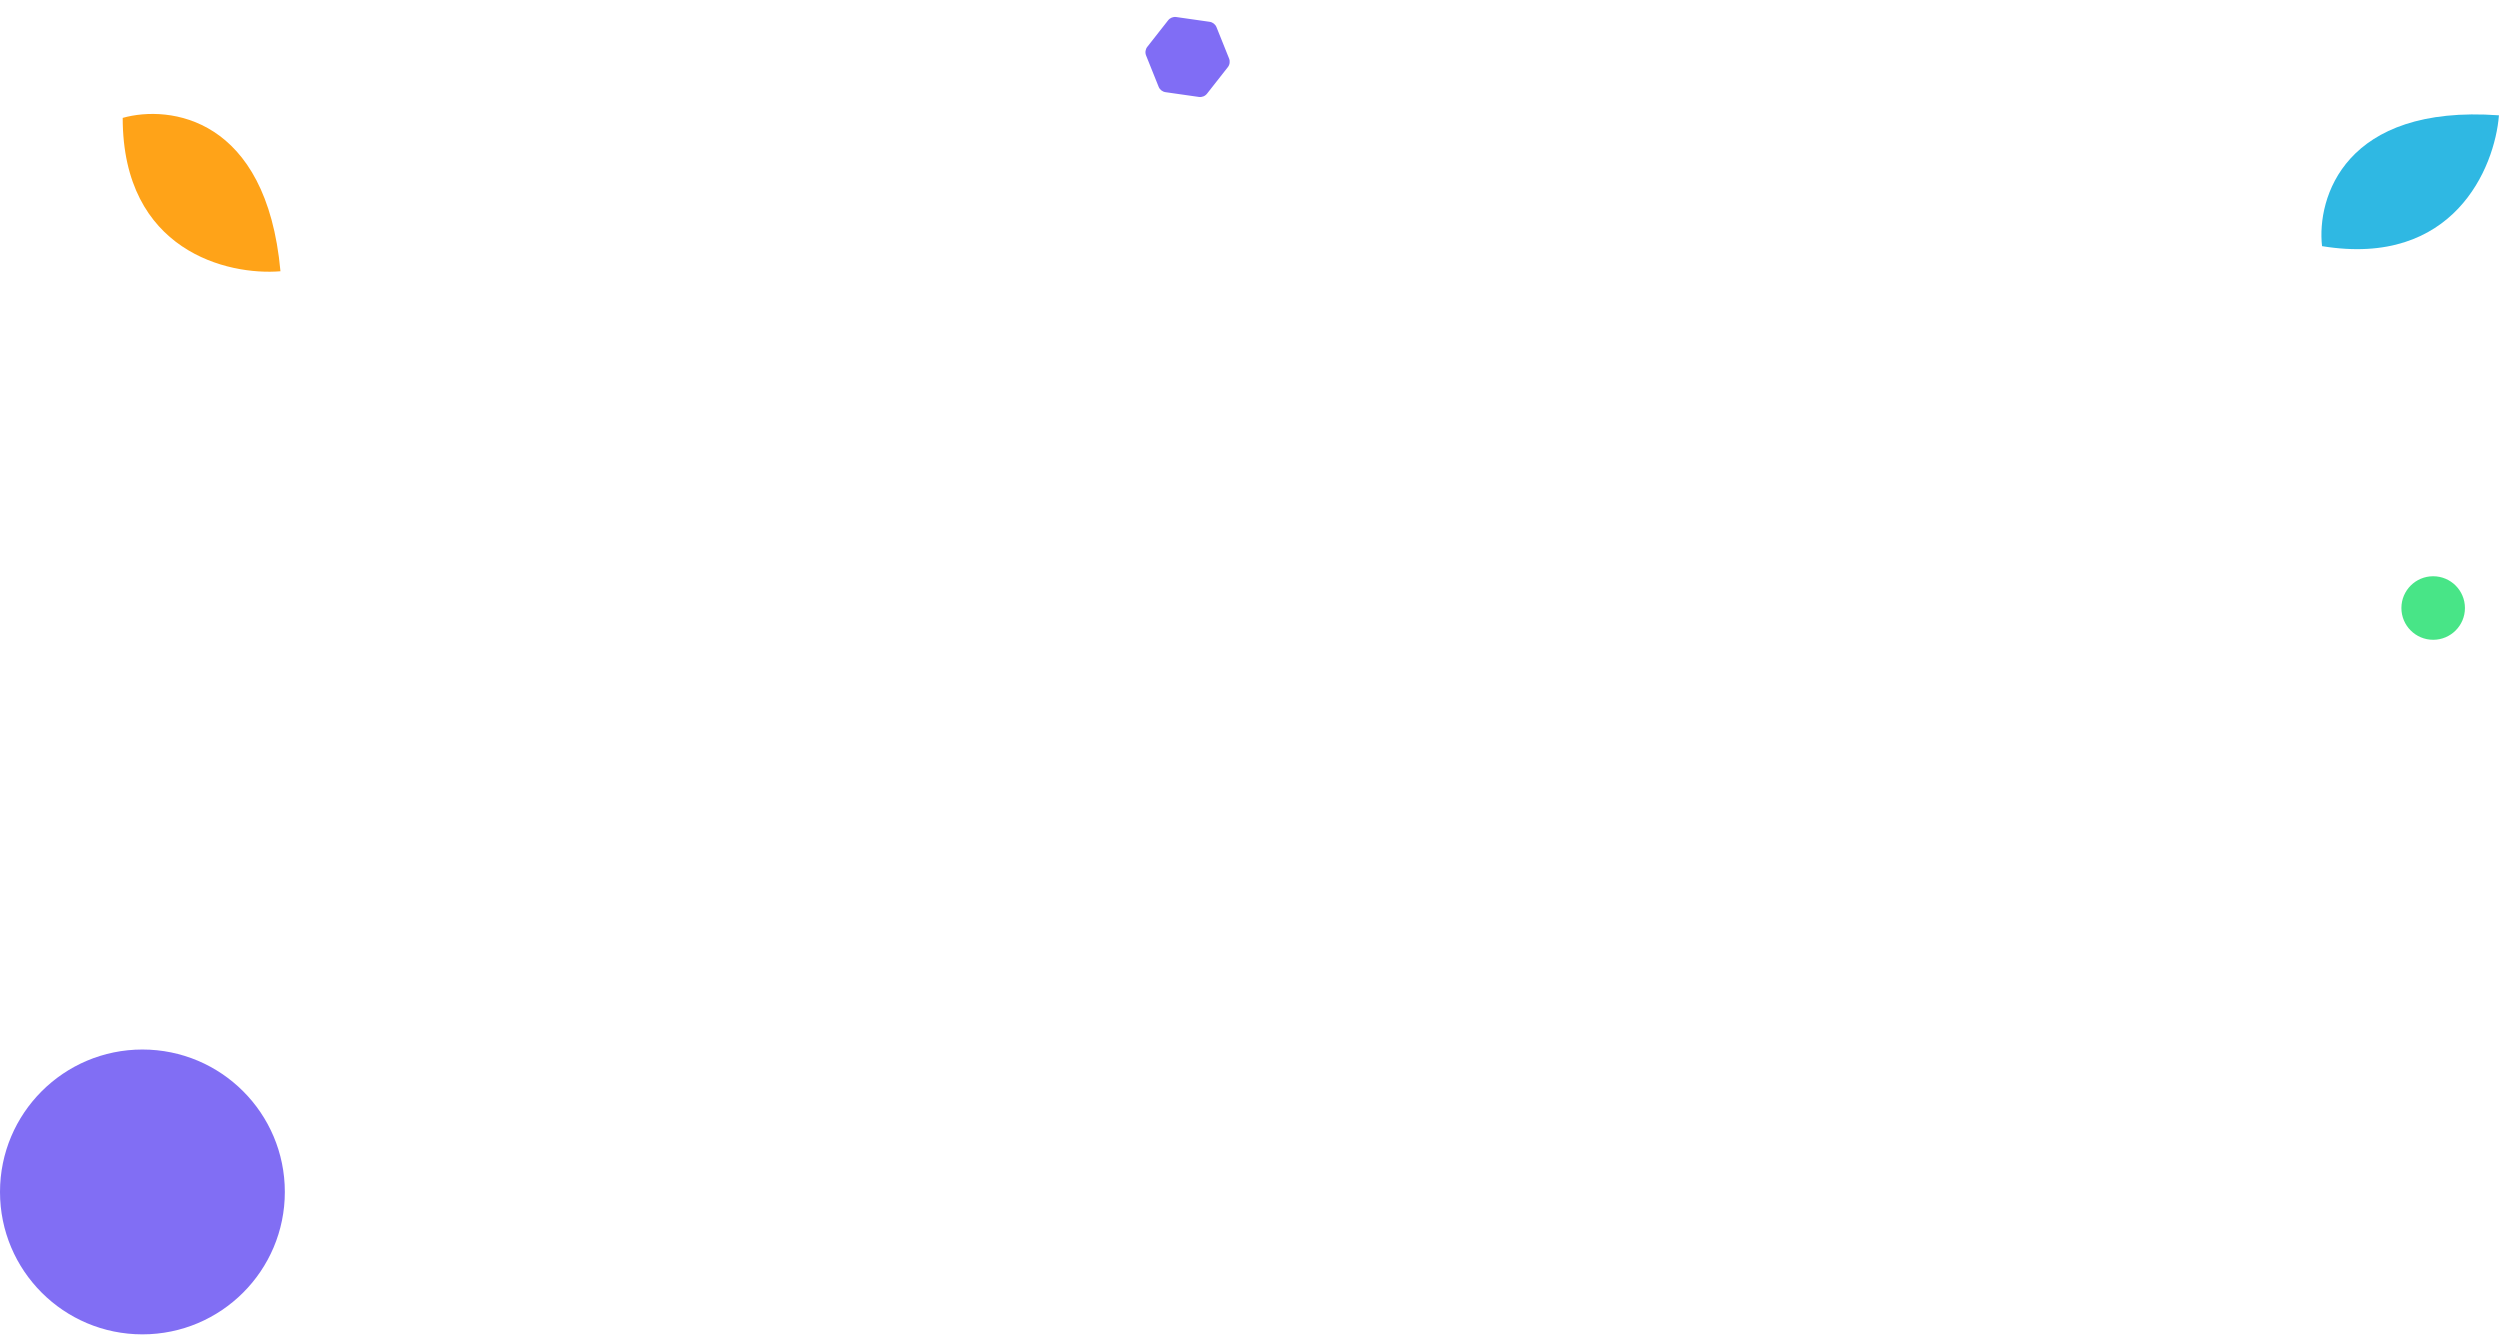
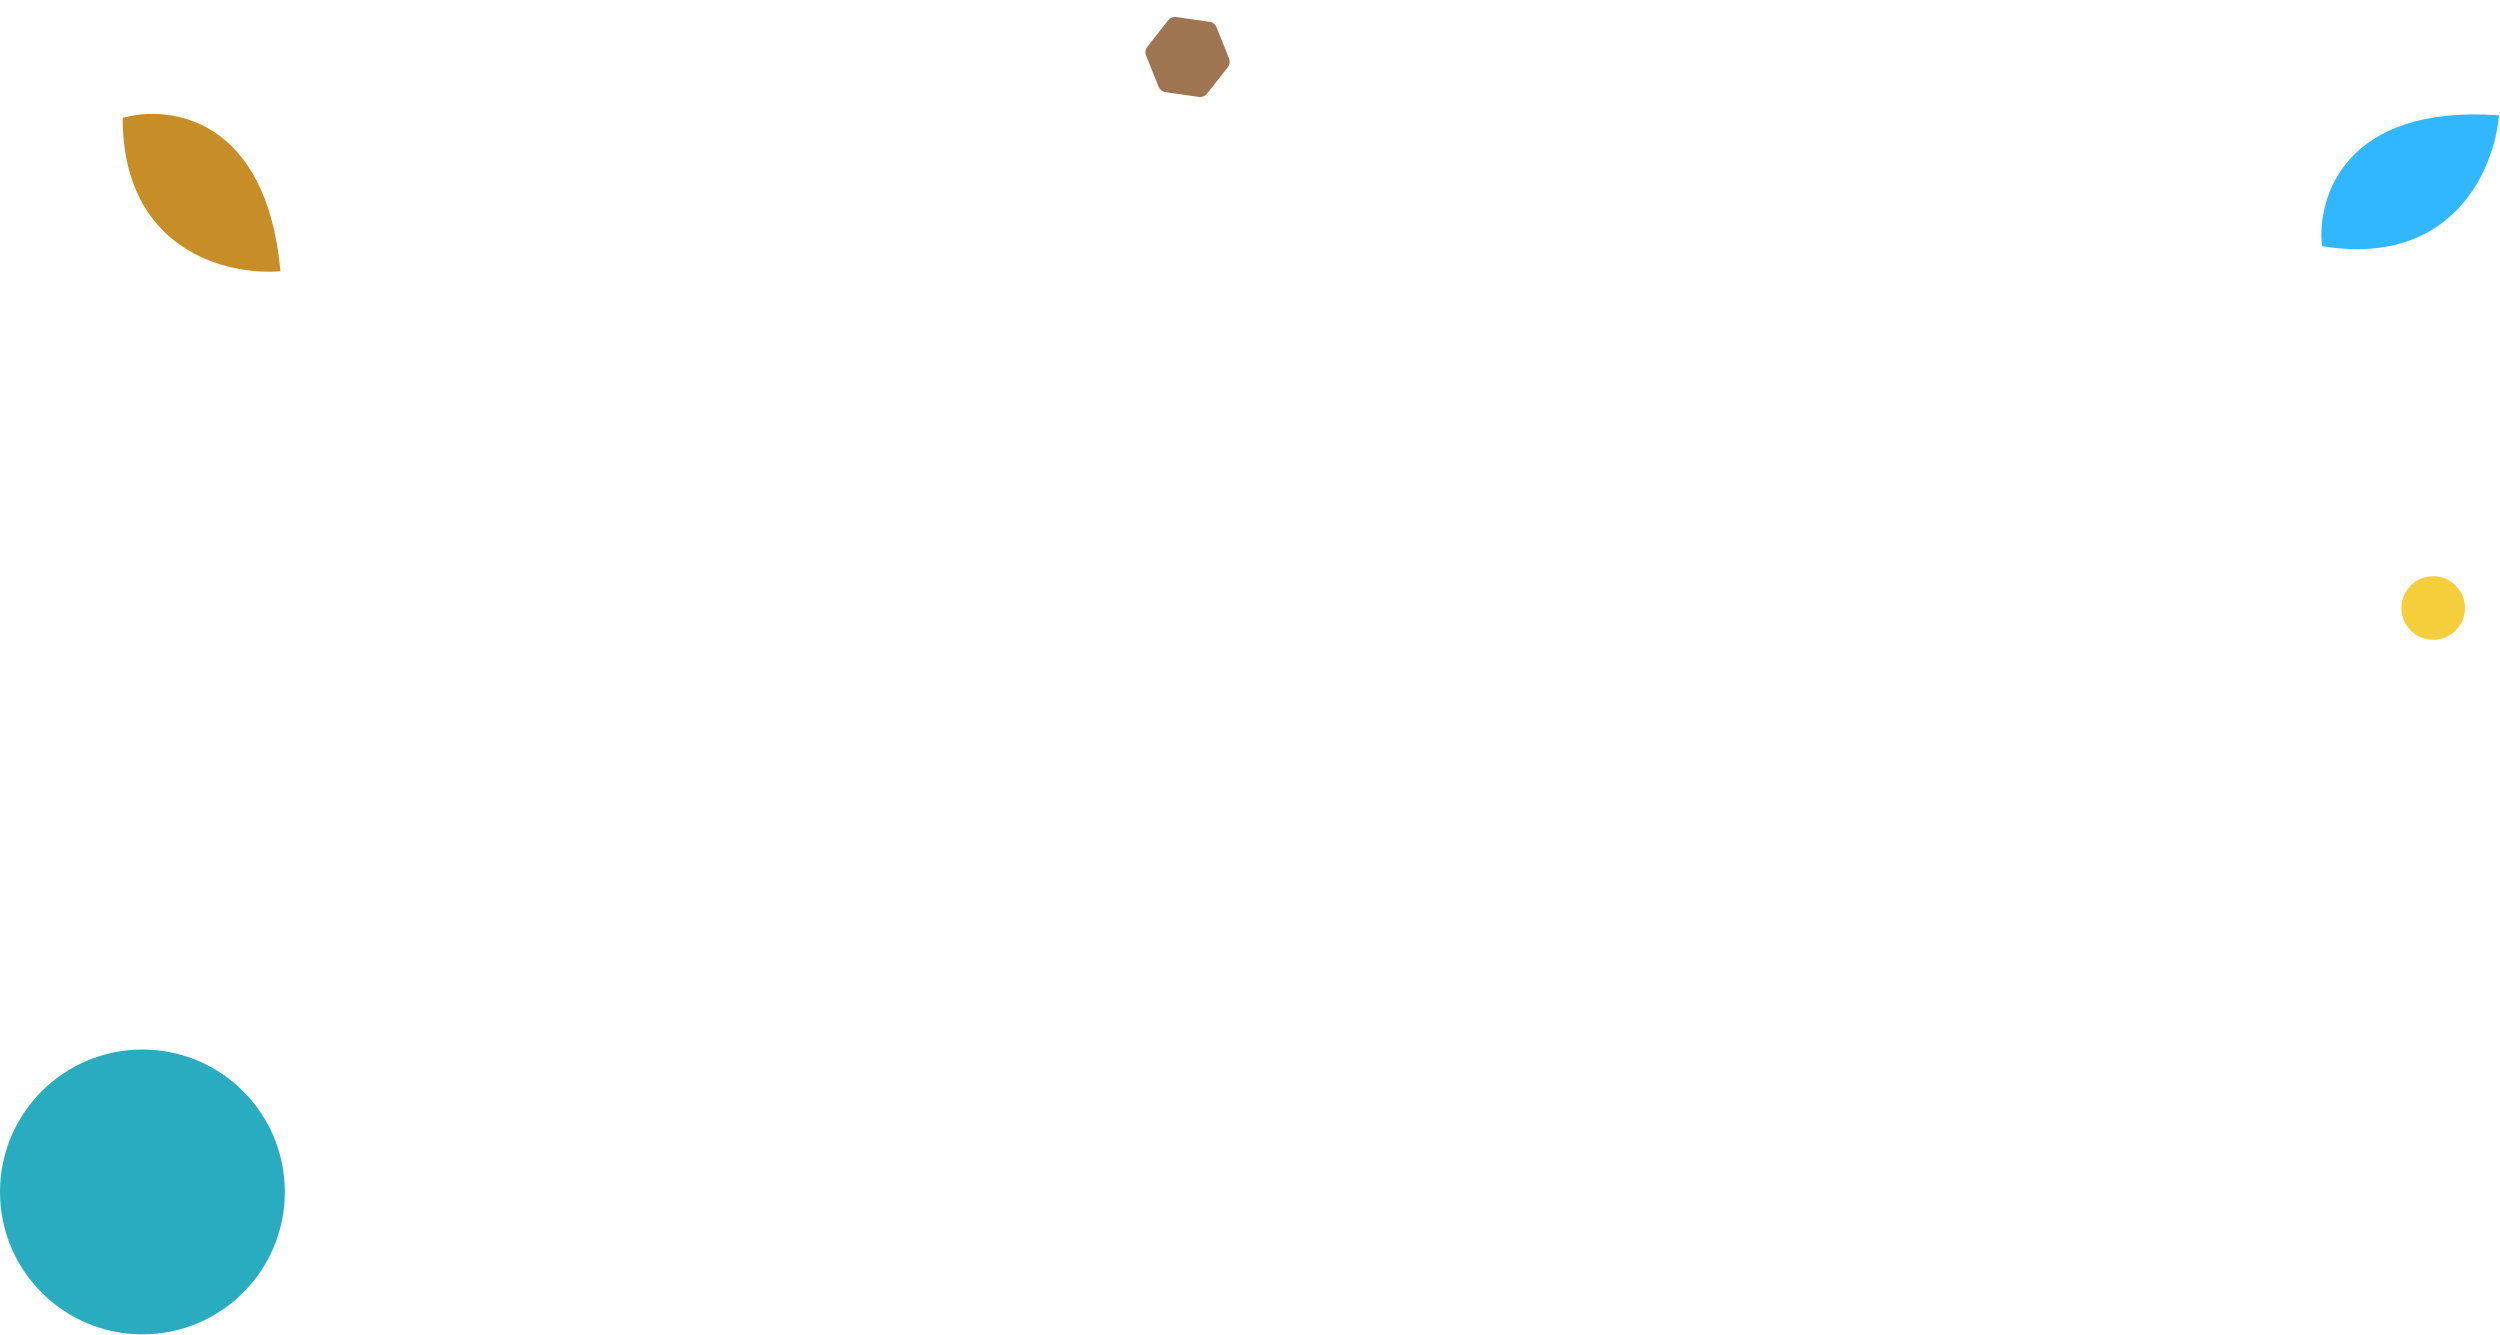
<svg xmlns="http://www.w3.org/2000/svg" width="1141" height="609" viewBox="0 0 1141 609" fill="none">
-   <circle cx="65" cy="544" r="65" fill="#816EF4" />
-   <circle cx="1110.5" cy="277.5" r="14.5" fill="#48E587" />
-   <path d="M533.135 9.265C534.018 8.141 535.433 7.573 536.848 7.775L552.074 9.952C553.489 10.154 554.688 11.095 555.22 12.422L560.948 26.697C561.48 28.023 561.265 29.532 560.382 30.656L550.884 42.754C550.001 43.879 548.586 44.446 547.172 44.244L531.945 42.067C530.531 41.865 529.331 40.923 528.799 39.597L523.071 25.323C522.539 23.996 522.754 22.487 523.637 21.363L533.135 9.265Z" fill="#806DF5" />
-   <path d="M56 53.803C77.333 47.803 121.6 53.403 128 123.802C104 125.802 56 114.603 56 53.803Z" fill="#FFA318" />
-   <path d="M1059.78 112.341C1057.31 90.317 1070.01 47.543 1140.52 52.633C1138.6 76.64 1119.78 122.191 1059.78 112.341Z" fill="#2FB8E3" />
+   <circle cx="65" cy="544" r="65" fill="#29ACC0" />
+   <circle cx="1110.5" cy="277.5" r="14.5" fill="#F4CE3B" />
+   <path d="M533.135 9.265C534.018 8.141 535.433 7.573 536.848 7.775L552.074 9.952C553.489 10.154 554.688 11.095 555.22 12.422L560.948 26.697C561.48 28.023 561.265 29.532 560.382 30.656L550.884 42.754C550.001 43.879 548.586 44.446 547.172 44.244L531.945 42.067C530.531 41.865 529.331 40.923 528.799 39.597L523.071 25.323C522.539 23.996 522.754 22.487 523.637 21.363L533.135 9.265Z" fill="#9F7551" />
+   <path d="M56 53.803C77.333 47.803 121.6 53.403 128 123.802C104 125.802 56 114.603 56 53.803Z" fill="#C78D26" />
+   <path d="M1059.78 112.341C1057.31 90.317 1070.01 47.543 1140.52 52.633C1138.6 76.64 1119.78 122.191 1059.78 112.341Z" fill="#30B7FF" />
</svg>
